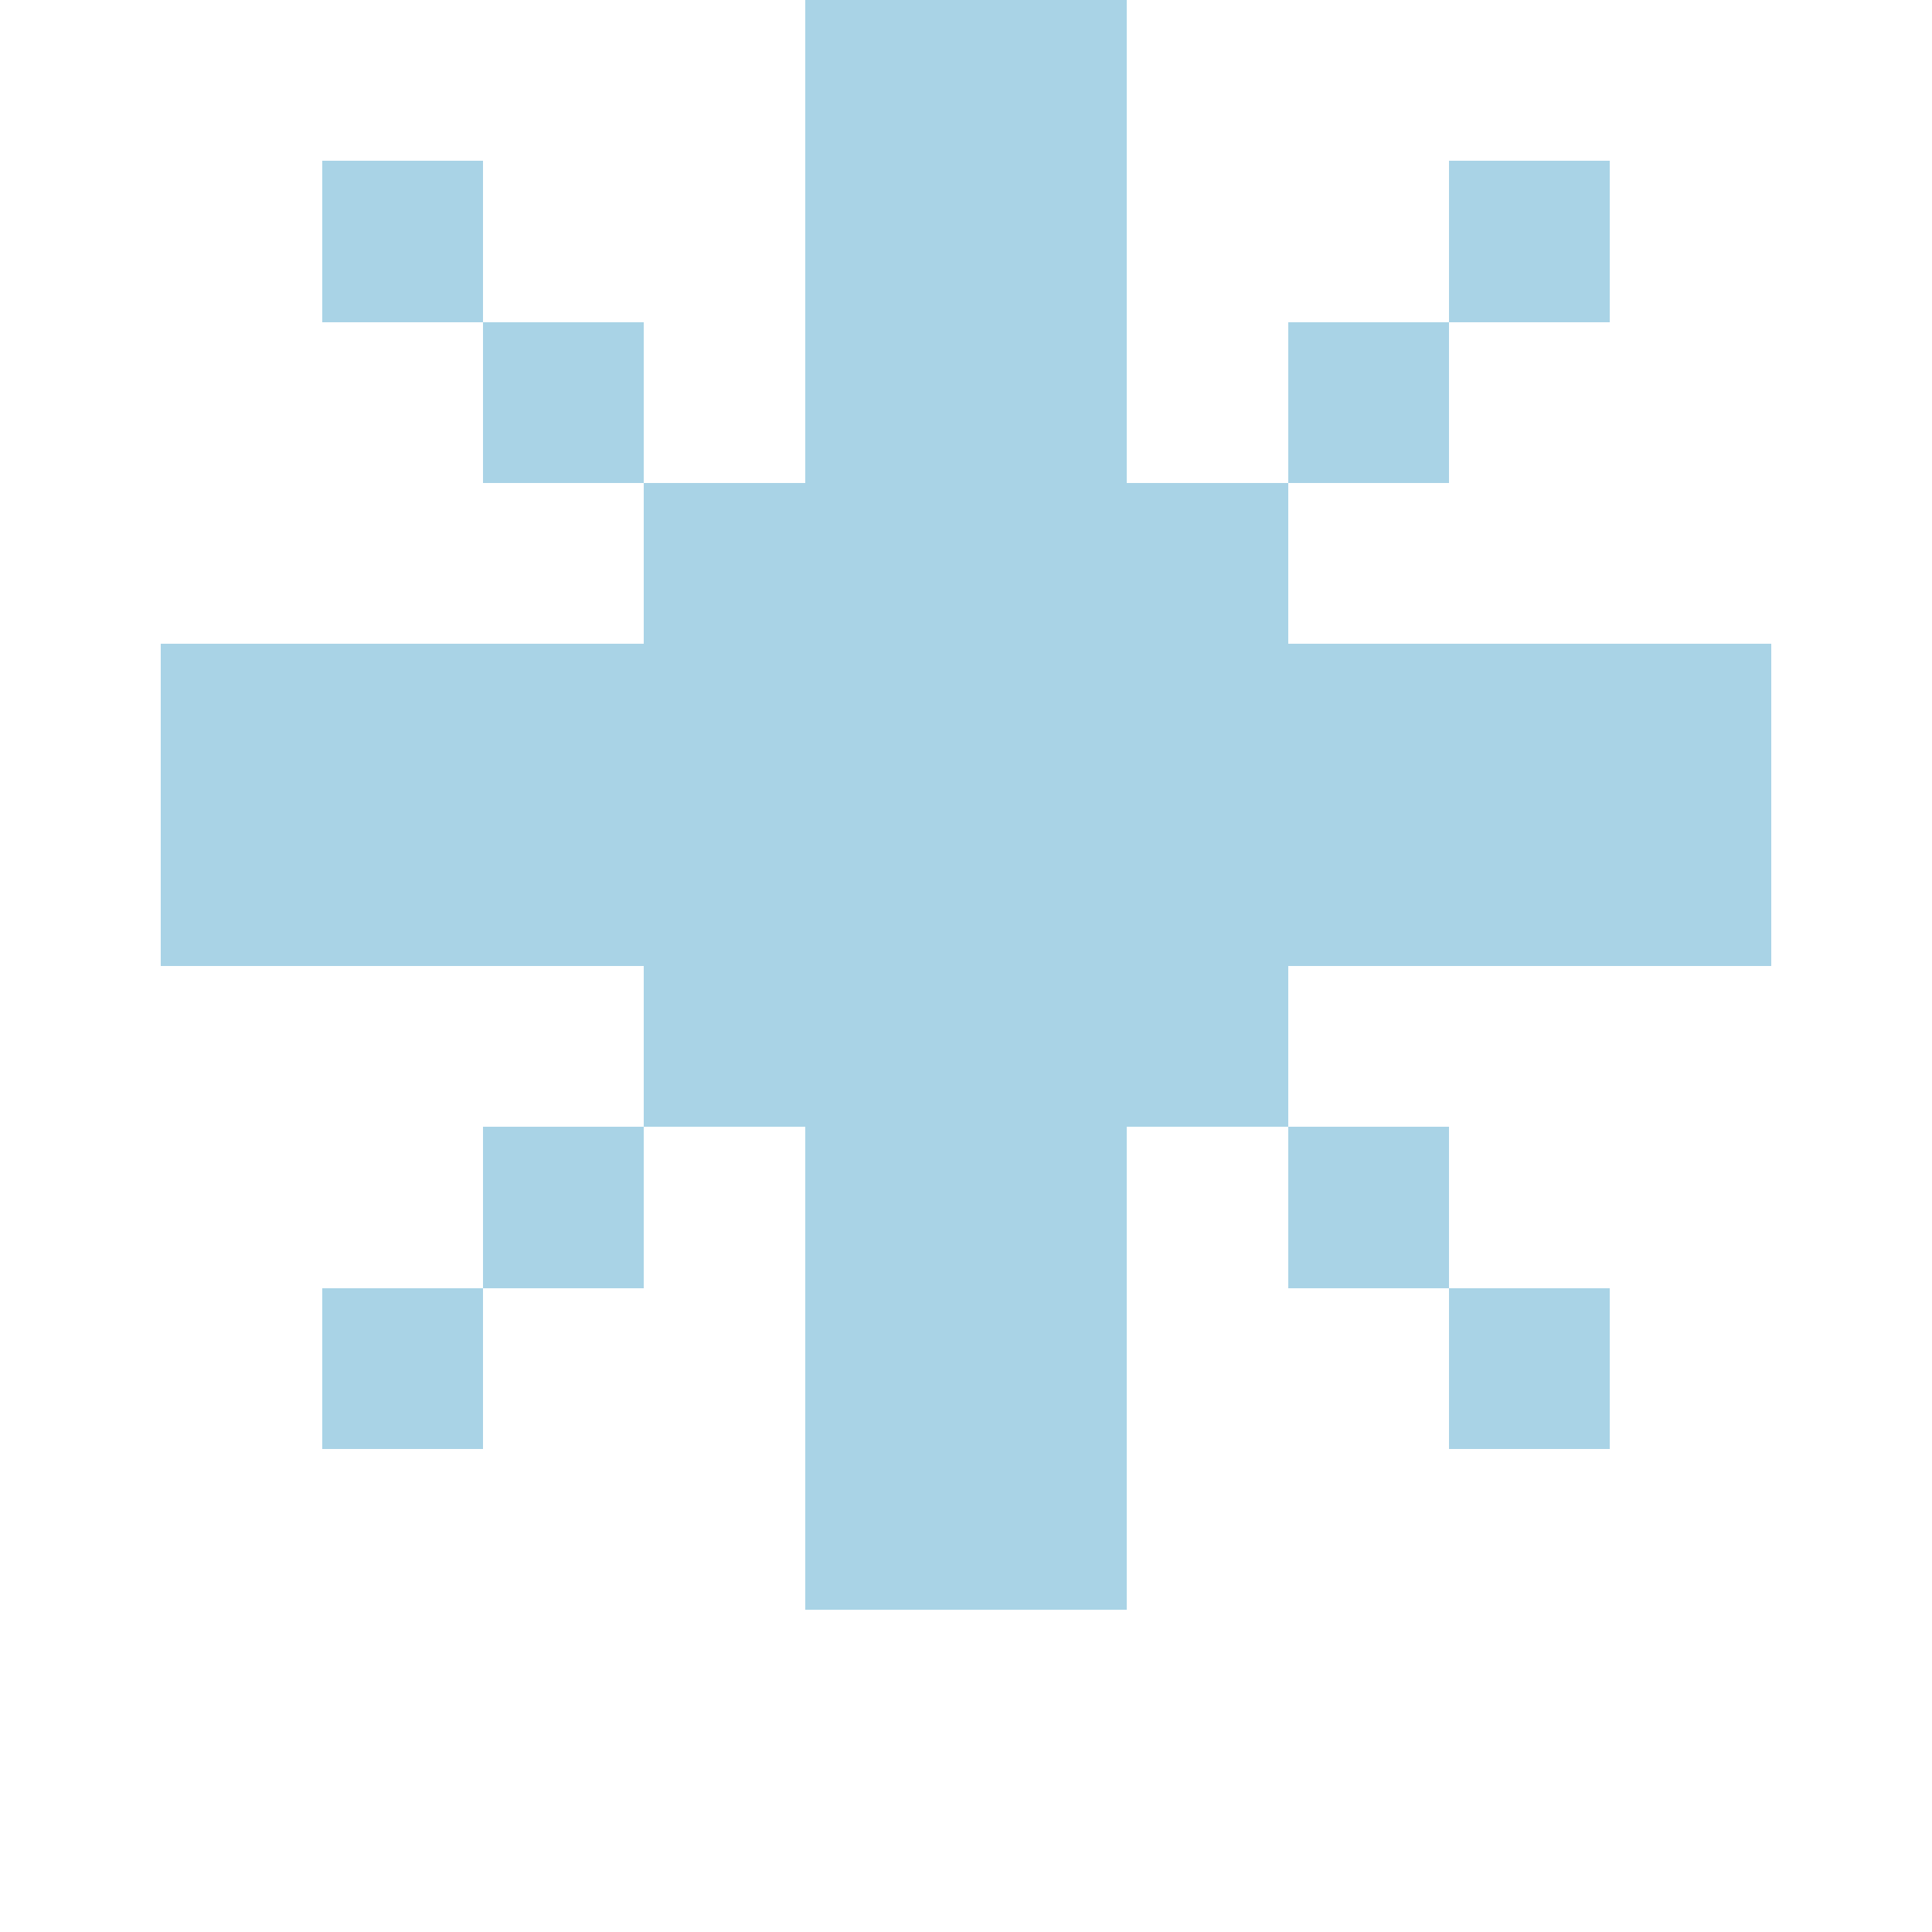
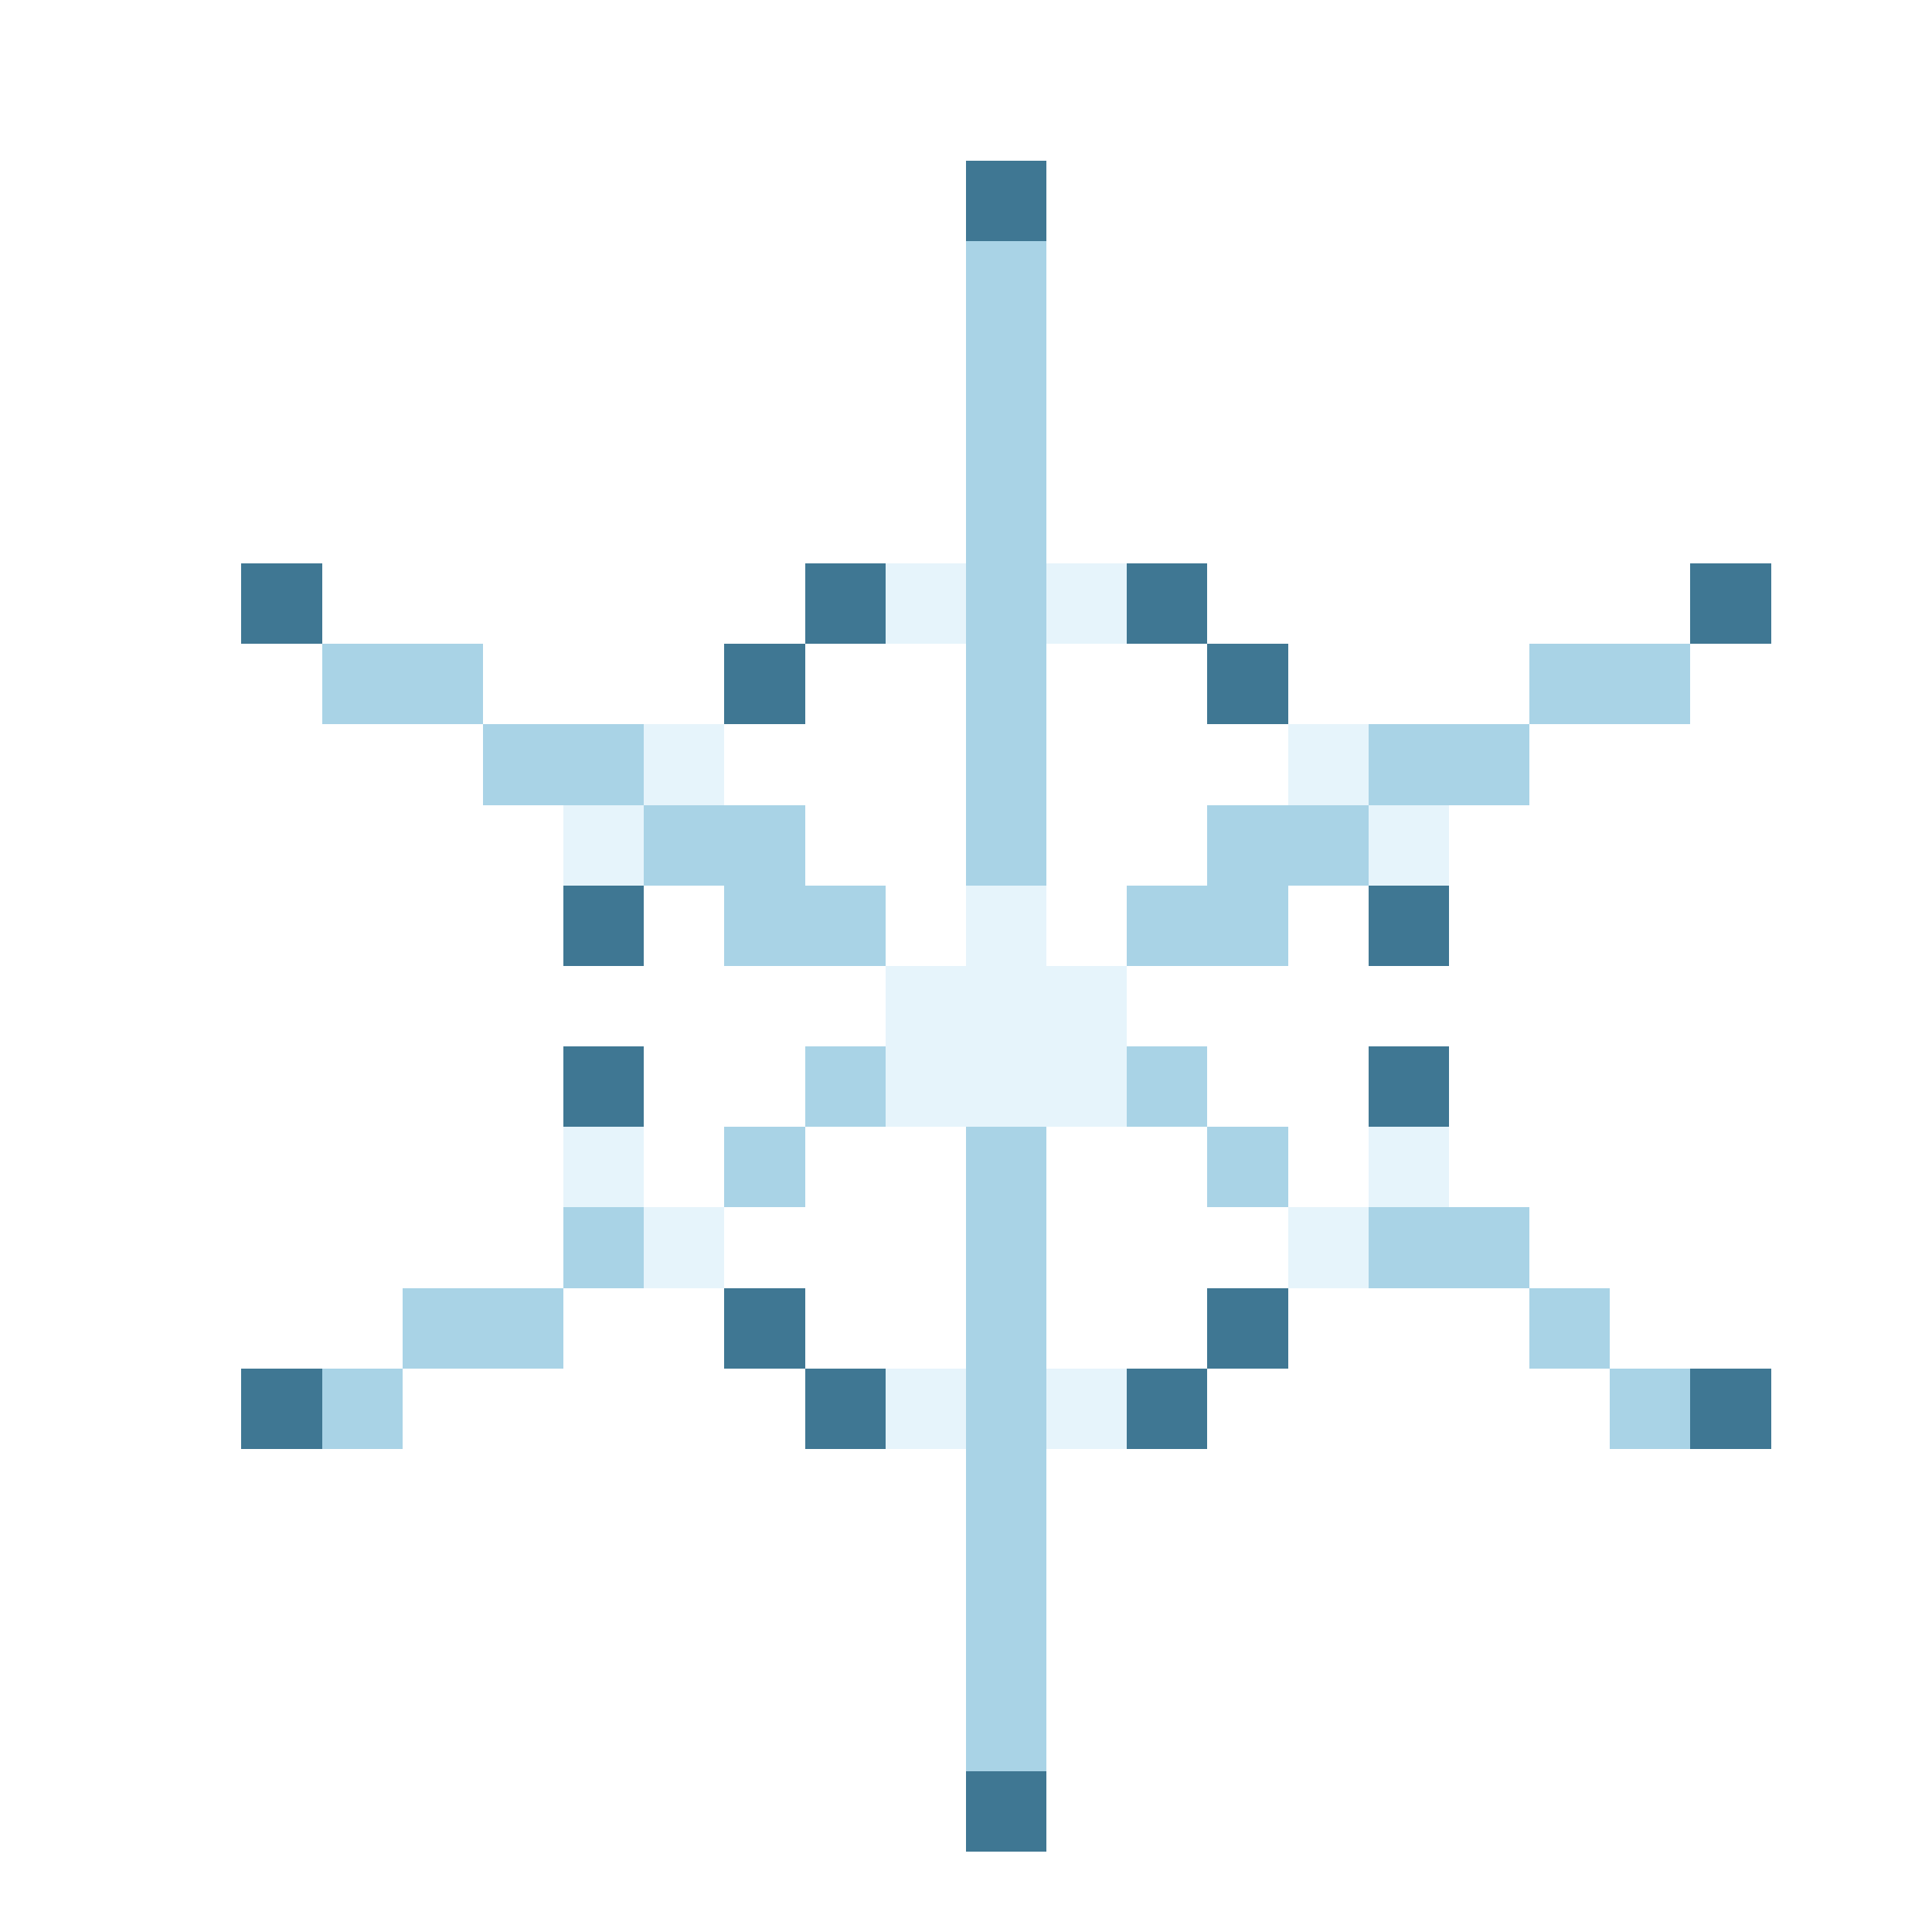
- <svg xmlns="http://www.w3.org/2000/svg" viewBox="0 0 12 12" shape-rendering="crispEdges">
-   <rect x="5" y="0" width="1" height="1" fill="#a9d3e6" />
-   <rect x="6" y="0" width="1" height="1" fill="#a9d3e6" />
-   <rect x="2" y="1" width="1" height="1" fill="#a9d3e6" />
-   <rect x="5" y="1" width="1" height="1" fill="#a9d3e6" />
-   <rect x="6" y="1" width="1" height="1" fill="#a9d3e6" />
-   <rect x="9" y="1" width="1" height="1" fill="#a9d3e6" />
-   <rect x="3" y="2" width="1" height="1" fill="#a9d3e6" />
-   <rect x="5" y="2" width="1" height="1" fill="#a9d3e6" />
-   <rect x="6" y="2" width="1" height="1" fill="#a9d3e6" />
-   <rect x="8" y="2" width="1" height="1" fill="#a9d3e6" />
-   <rect x="4" y="3" width="1" height="1" fill="#a9d3e6" />
-   <rect x="5" y="3" width="1" height="1" fill="#a9d3e6" />
-   <rect x="6" y="3" width="1" height="1" fill="#a9d3e6" />
-   <rect x="7" y="3" width="1" height="1" fill="#a9d3e6" />
-   <rect x="1" y="4" width="1" height="1" fill="#a9d3e6" />
-   <rect x="2" y="4" width="1" height="1" fill="#a9d3e6" />
-   <rect x="3" y="4" width="1" height="1" fill="#a9d3e6" />
-   <rect x="4" y="4" width="1" height="1" fill="#a9d3e6" />
-   <rect x="5" y="4" width="1" height="1" fill="#a9d3e6" />
-   <rect x="6" y="4" width="1" height="1" fill="#a9d3e6" />
-   <rect x="7" y="4" width="1" height="1" fill="#a9d3e6" />
-   <rect x="8" y="4" width="1" height="1" fill="#a9d3e6" />
-   <rect x="9" y="4" width="1" height="1" fill="#a9d3e6" />
-   <rect x="10" y="4" width="1" height="1" fill="#a9d3e6" />
-   <rect x="1" y="5" width="1" height="1" fill="#a9d3e6" />
-   <rect x="2" y="5" width="1" height="1" fill="#a9d3e6" />
-   <rect x="3" y="5" width="1" height="1" fill="#a9d3e6" />
-   <rect x="4" y="5" width="1" height="1" fill="#a9d3e6" />
-   <rect x="5" y="5" width="1" height="1" fill="#a9d3e6" />
-   <rect x="6" y="5" width="1" height="1" fill="#a9d3e6" />
-   <rect x="7" y="5" width="1" height="1" fill="#a9d3e6" />
-   <rect x="8" y="5" width="1" height="1" fill="#a9d3e6" />
-   <rect x="9" y="5" width="1" height="1" fill="#a9d3e6" />
-   <rect x="10" y="5" width="1" height="1" fill="#a9d3e6" />
-   <rect x="4" y="6" width="1" height="1" fill="#a9d3e6" />
-   <rect x="5" y="6" width="1" height="1" fill="#a9d3e6" />
-   <rect x="6" y="6" width="1" height="1" fill="#a9d3e6" />
-   <rect x="7" y="6" width="1" height="1" fill="#a9d3e6" />
-   <rect x="3" y="7" width="1" height="1" fill="#a9d3e6" />
-   <rect x="5" y="7" width="1" height="1" fill="#a9d3e6" />
-   <rect x="6" y="7" width="1" height="1" fill="#a9d3e6" />
-   <rect x="8" y="7" width="1" height="1" fill="#a9d3e6" />
-   <rect x="2" y="8" width="1" height="1" fill="#a9d3e6" />
-   <rect x="5" y="8" width="1" height="1" fill="#a9d3e6" />
-   <rect x="6" y="8" width="1" height="1" fill="#a9d3e6" />
-   <rect x="9" y="8" width="1" height="1" fill="#a9d3e6" />
-   <rect x="5" y="9" width="1" height="1" fill="#a9d3e6" />
-   <rect x="6" y="9" width="1" height="1" fill="#a9d3e6" />
+ <svg xmlns="http://www.w3.org/2000/svg" viewBox="0 0 24 24" shape-rendering="crispEdges">
+   <rect x="12" y="2" width="1" height="1" fill="#3f7793" />
+   <rect x="12" y="3" width="1" height="1" fill="#a9d3e6" />
+   <rect x="12" y="4" width="1" height="1" fill="#a9d3e6" />
+   <rect x="12" y="5" width="1" height="1" fill="#a9d3e6" />
+   <rect x="12" y="6" width="1" height="1" fill="#a9d3e6" />
+   <rect x="3" y="7" width="1" height="1" fill="#3f7793" />
+   <rect x="10" y="7" width="1" height="1" fill="#3f7793" />
+   <rect x="11" y="7" width="1" height="1" fill="#e6f4fb" />
+   <rect x="12" y="7" width="1" height="1" fill="#a9d3e6" />
+   <rect x="13" y="7" width="1" height="1" fill="#e6f4fb" />
+   <rect x="14" y="7" width="1" height="1" fill="#3f7793" />
+   <rect x="21" y="7" width="1" height="1" fill="#3f7793" />
+   <rect x="4" y="8" width="2" height="1" fill="#a9d3e6" />
+   <rect x="9" y="8" width="1" height="1" fill="#3f7793" />
+   <rect x="12" y="8" width="1" height="1" fill="#a9d3e6" />
+   <rect x="15" y="8" width="1" height="1" fill="#3f7793" />
+   <rect x="19" y="8" width="2" height="1" fill="#a9d3e6" />
+   <rect x="6" y="9" width="2" height="1" fill="#a9d3e6" />
+   <rect x="8" y="9" width="1" height="1" fill="#e6f4fb" />
+   <rect x="12" y="9" width="1" height="1" fill="#a9d3e6" />
+   <rect x="16" y="9" width="1" height="1" fill="#e6f4fb" />
+   <rect x="17" y="9" width="2" height="1" fill="#a9d3e6" />
+   <rect x="7" y="10" width="1" height="1" fill="#e6f4fb" />
+   <rect x="8" y="10" width="2" height="1" fill="#a9d3e6" />
+   <rect x="12" y="10" width="1" height="1" fill="#a9d3e6" />
+   <rect x="15" y="10" width="2" height="1" fill="#a9d3e6" />
+   <rect x="17" y="10" width="1" height="1" fill="#e6f4fb" />
+   <rect x="7" y="11" width="1" height="1" fill="#3f7793" />
+   <rect x="9" y="11" width="2" height="1" fill="#a9d3e6" />
+   <rect x="12" y="11" width="1" height="1" fill="#e6f4fb" />
+   <rect x="14" y="11" width="2" height="1" fill="#a9d3e6" />
+   <rect x="17" y="11" width="1" height="1" fill="#3f7793" />
+   <rect x="11" y="12" width="3" height="1" fill="#e6f4fb" />
+   <rect x="7" y="13" width="1" height="1" fill="#3f7793" />
+   <rect x="10" y="13" width="1" height="1" fill="#a9d3e6" />
+   <rect x="11" y="13" width="3" height="1" fill="#e6f4fb" />
+   <rect x="14" y="13" width="1" height="1" fill="#a9d3e6" />
+   <rect x="17" y="13" width="1" height="1" fill="#3f7793" />
+   <rect x="7" y="14" width="1" height="1" fill="#e6f4fb" />
+   <rect x="9" y="14" width="1" height="1" fill="#a9d3e6" />
+   <rect x="12" y="14" width="1" height="1" fill="#a9d3e6" />
+   <rect x="15" y="14" width="1" height="1" fill="#a9d3e6" />
+   <rect x="17" y="14" width="1" height="1" fill="#e6f4fb" />
+   <rect x="7" y="15" width="1" height="1" fill="#a9d3e6" />
+   <rect x="8" y="15" width="1" height="1" fill="#e6f4fb" />
+   <rect x="12" y="15" width="1" height="1" fill="#a9d3e6" />
+   <rect x="16" y="15" width="1" height="1" fill="#e6f4fb" />
+   <rect x="17" y="15" width="2" height="1" fill="#a9d3e6" />
+   <rect x="5" y="16" width="2" height="1" fill="#a9d3e6" />
+   <rect x="9" y="16" width="1" height="1" fill="#3f7793" />
+   <rect x="12" y="16" width="1" height="1" fill="#a9d3e6" />
+   <rect x="15" y="16" width="1" height="1" fill="#3f7793" />
+   <rect x="19" y="16" width="1" height="1" fill="#a9d3e6" />
+   <rect x="3" y="17" width="1" height="1" fill="#3f7793" />
+   <rect x="4" y="17" width="1" height="1" fill="#a9d3e6" />
+   <rect x="10" y="17" width="1" height="1" fill="#3f7793" />
+   <rect x="11" y="17" width="1" height="1" fill="#e6f4fb" />
+   <rect x="12" y="17" width="1" height="1" fill="#a9d3e6" />
+   <rect x="13" y="17" width="1" height="1" fill="#e6f4fb" />
+   <rect x="14" y="17" width="1" height="1" fill="#3f7793" />
+   <rect x="20" y="17" width="1" height="1" fill="#a9d3e6" />
+   <rect x="21" y="17" width="1" height="1" fill="#3f7793" />
+   <rect x="12" y="18" width="1" height="1" fill="#a9d3e6" />
+   <rect x="12" y="19" width="1" height="1" fill="#a9d3e6" />
+   <rect x="12" y="20" width="1" height="1" fill="#a9d3e6" />
+   <rect x="12" y="21" width="1" height="1" fill="#a9d3e6" />
+   <rect x="12" y="22" width="1" height="1" fill="#3f7793" />
</svg>
